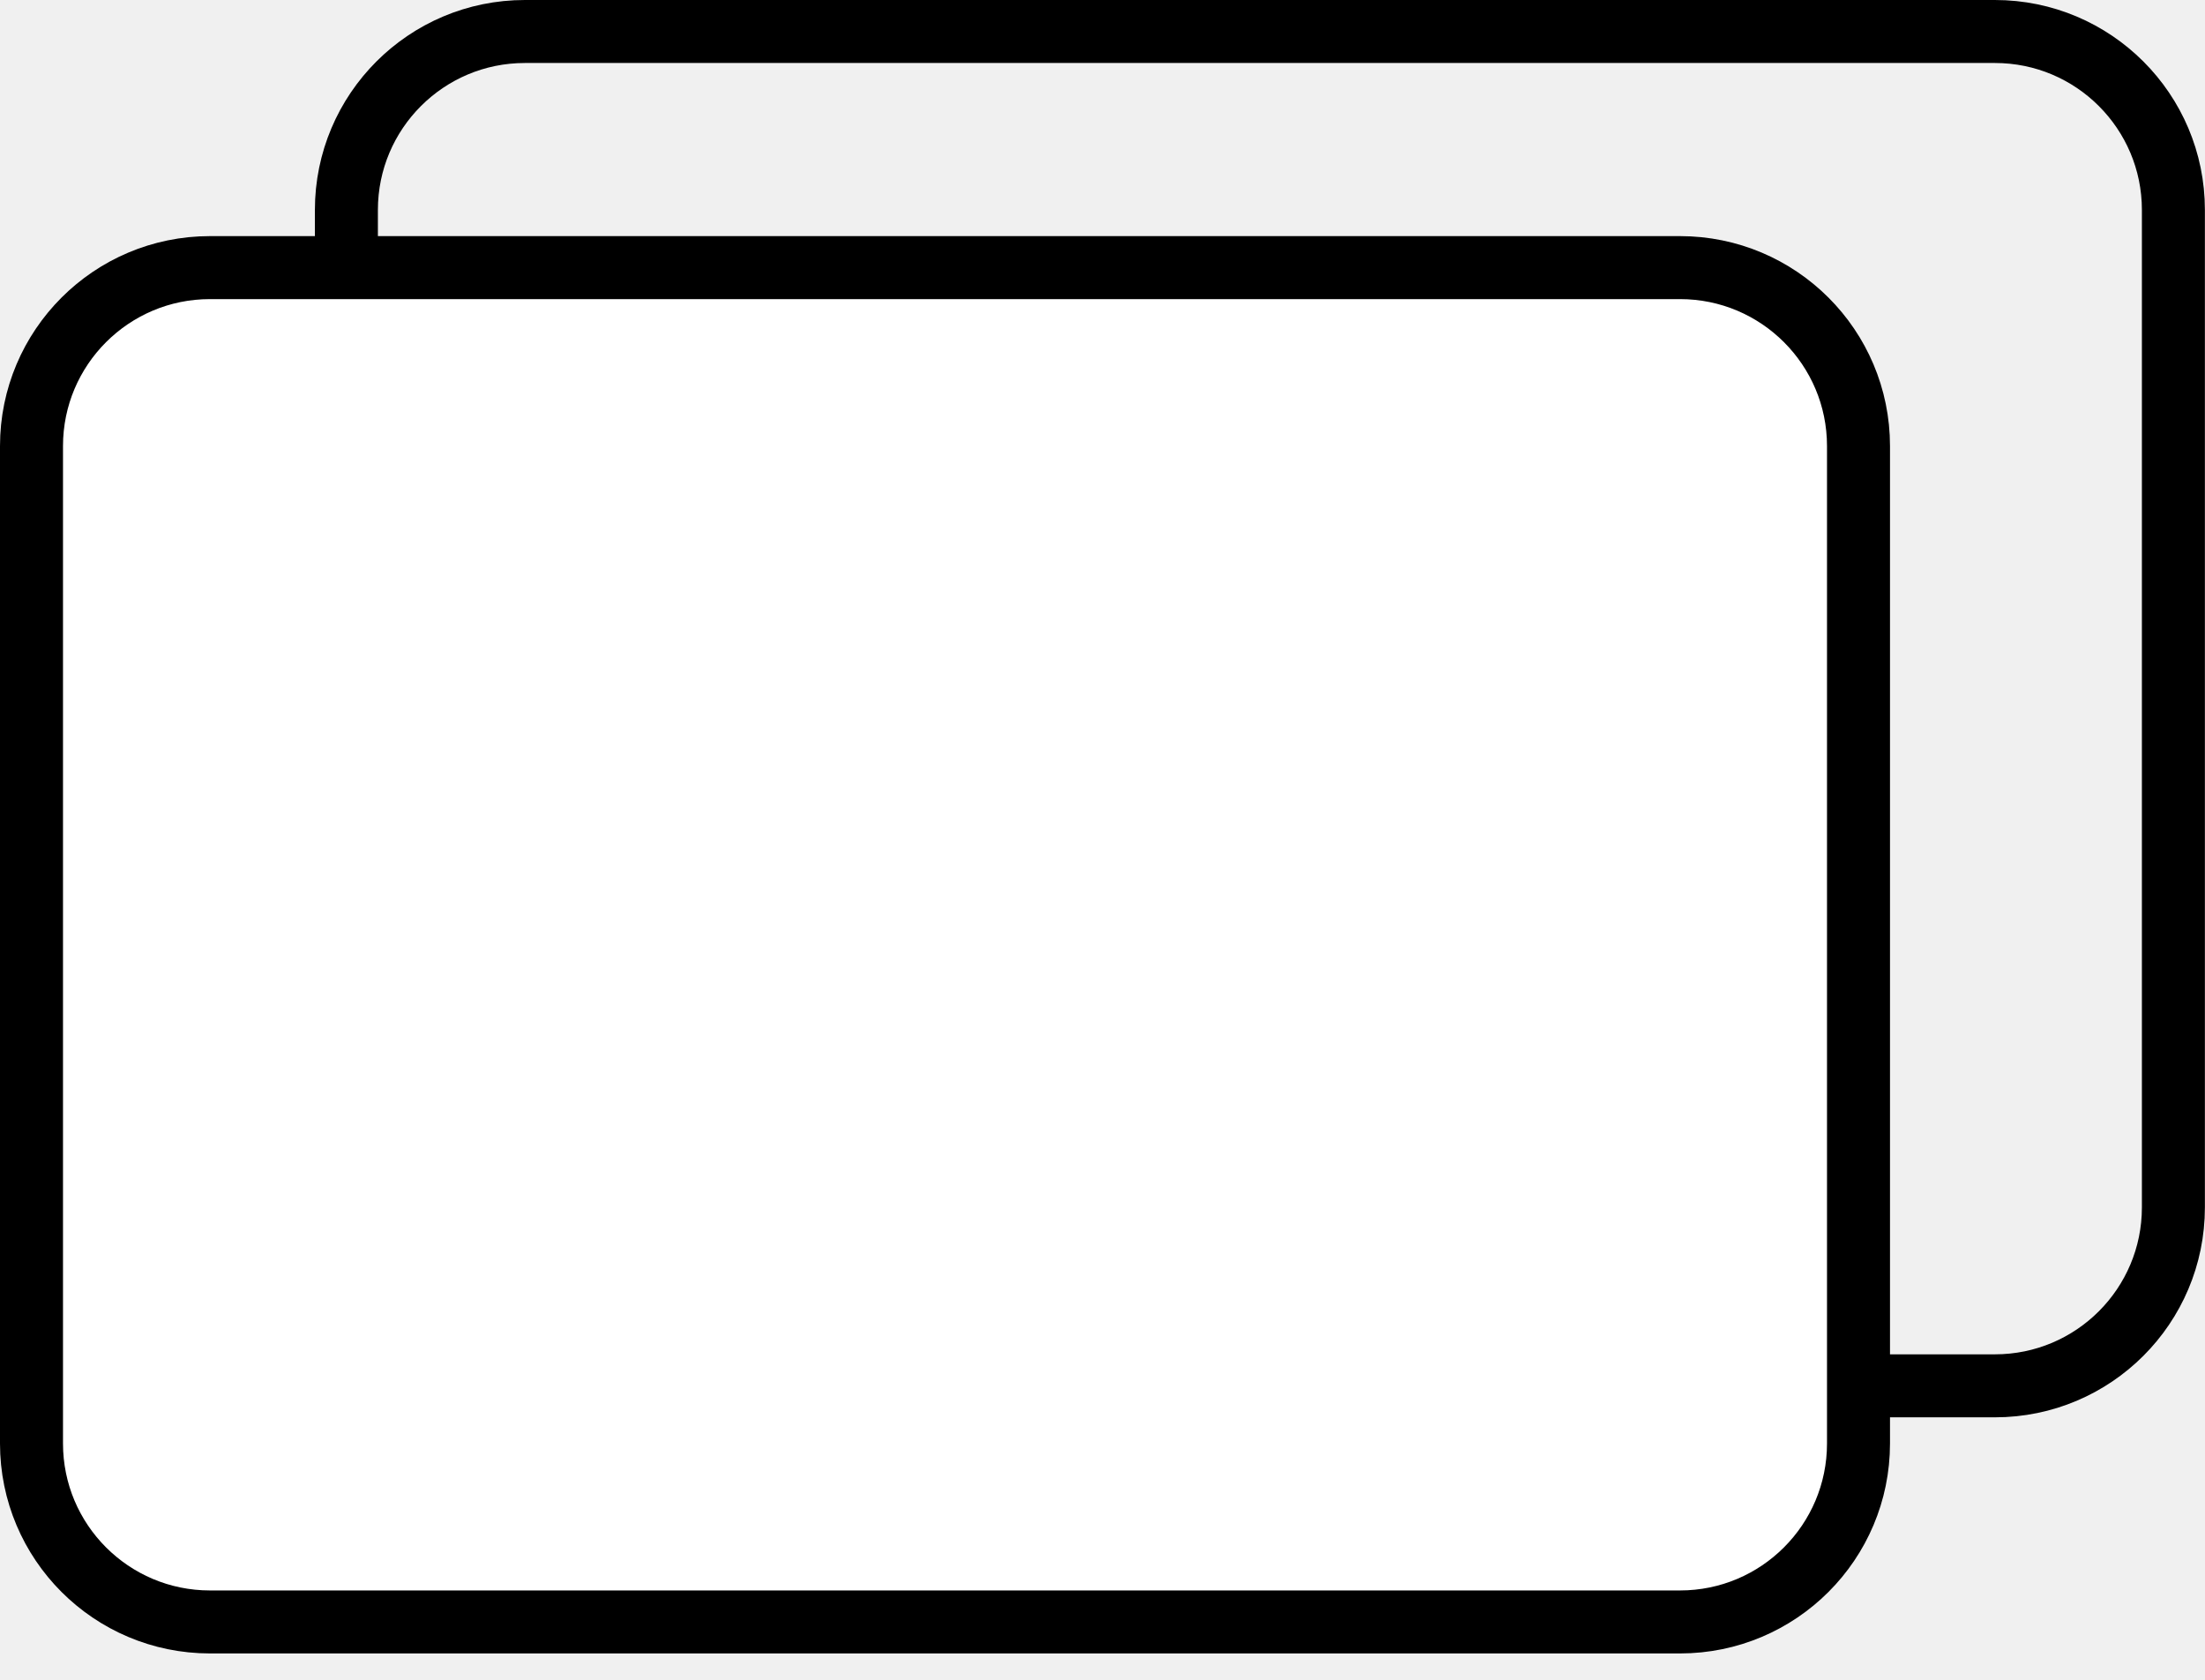
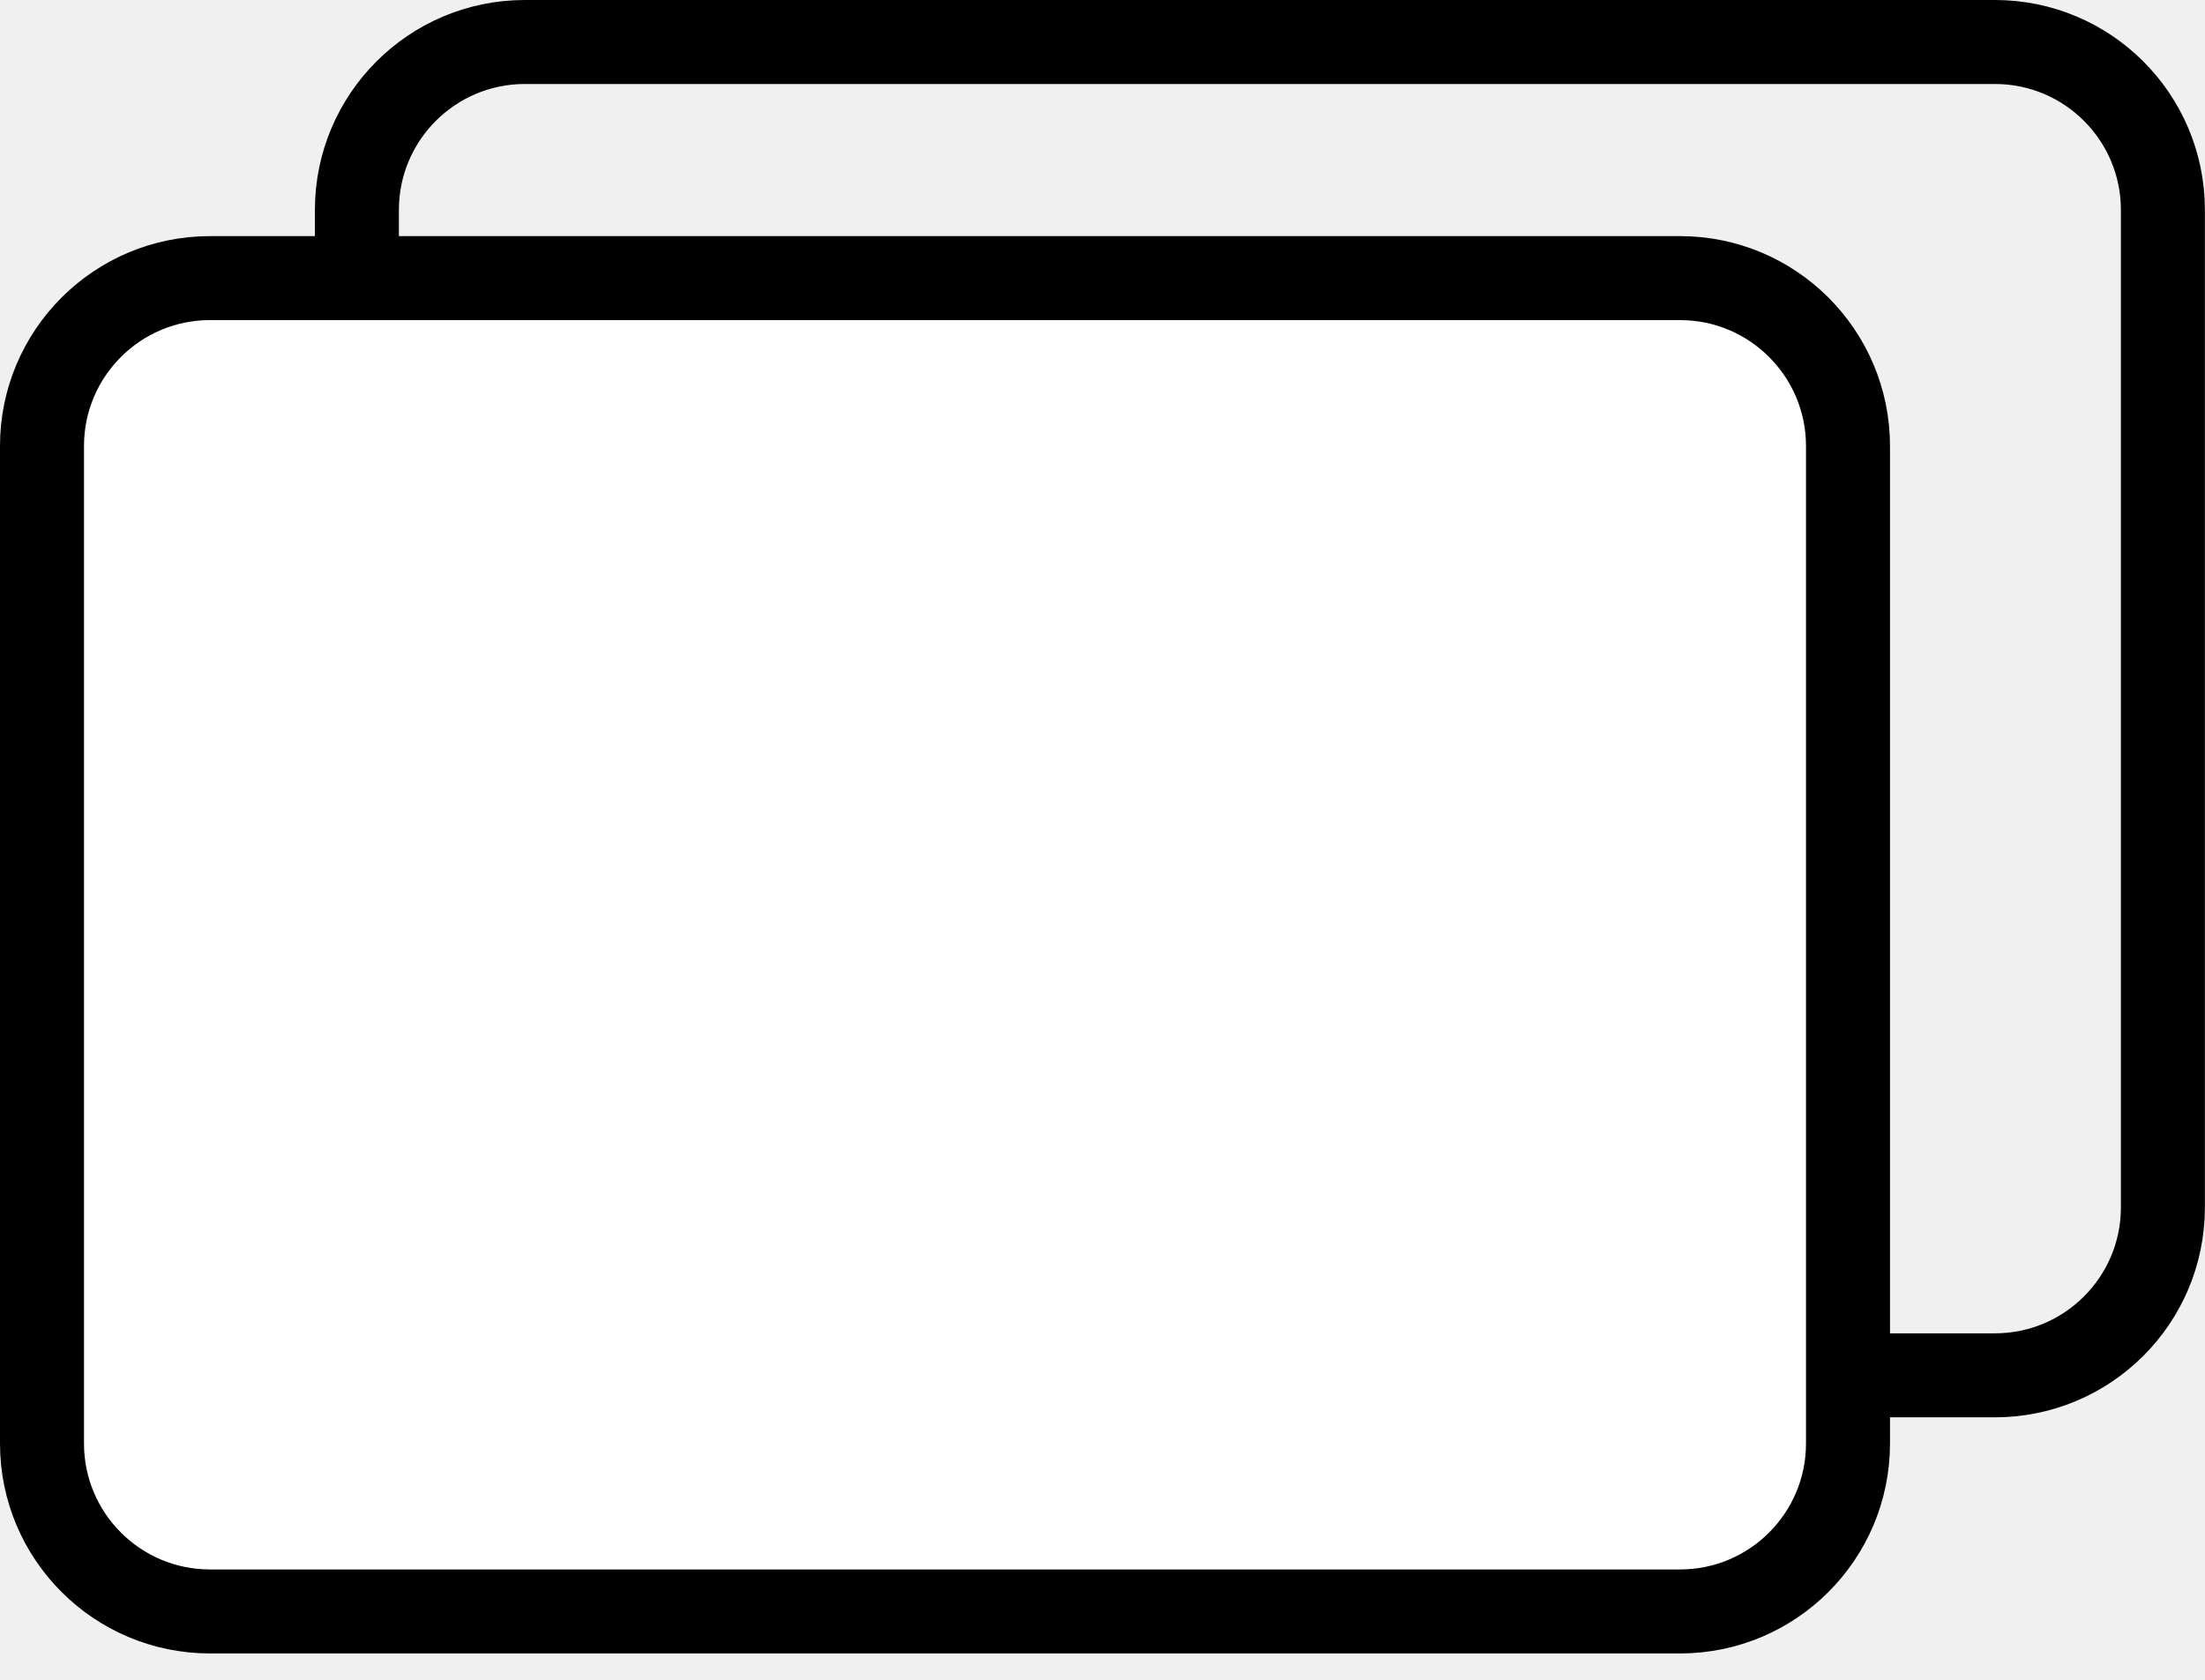
<svg xmlns="http://www.w3.org/2000/svg" width="21" height="16" viewBox="0 0 21 16" fill="none">
-   <rect x="3.299" y="0.3" width="17.4" height="12.9" rx="1.7" stroke="black" stroke-width="0.6" />
-   <rect x="0.3" y="2.549" width="17.4" height="12.9" rx="1.7" fill="white" stroke="black" stroke-width="0.6" />
+   <rect x="3.399" y="0.4" width="17.2" height="12.7" rx="1.6" stroke="black" stroke-width="0.8" />
+   <rect x="0.4" y="2.649" width="17.2" height="12.7" rx="1.6" fill="white" stroke="black" stroke-width="0.8" />
</svg>
